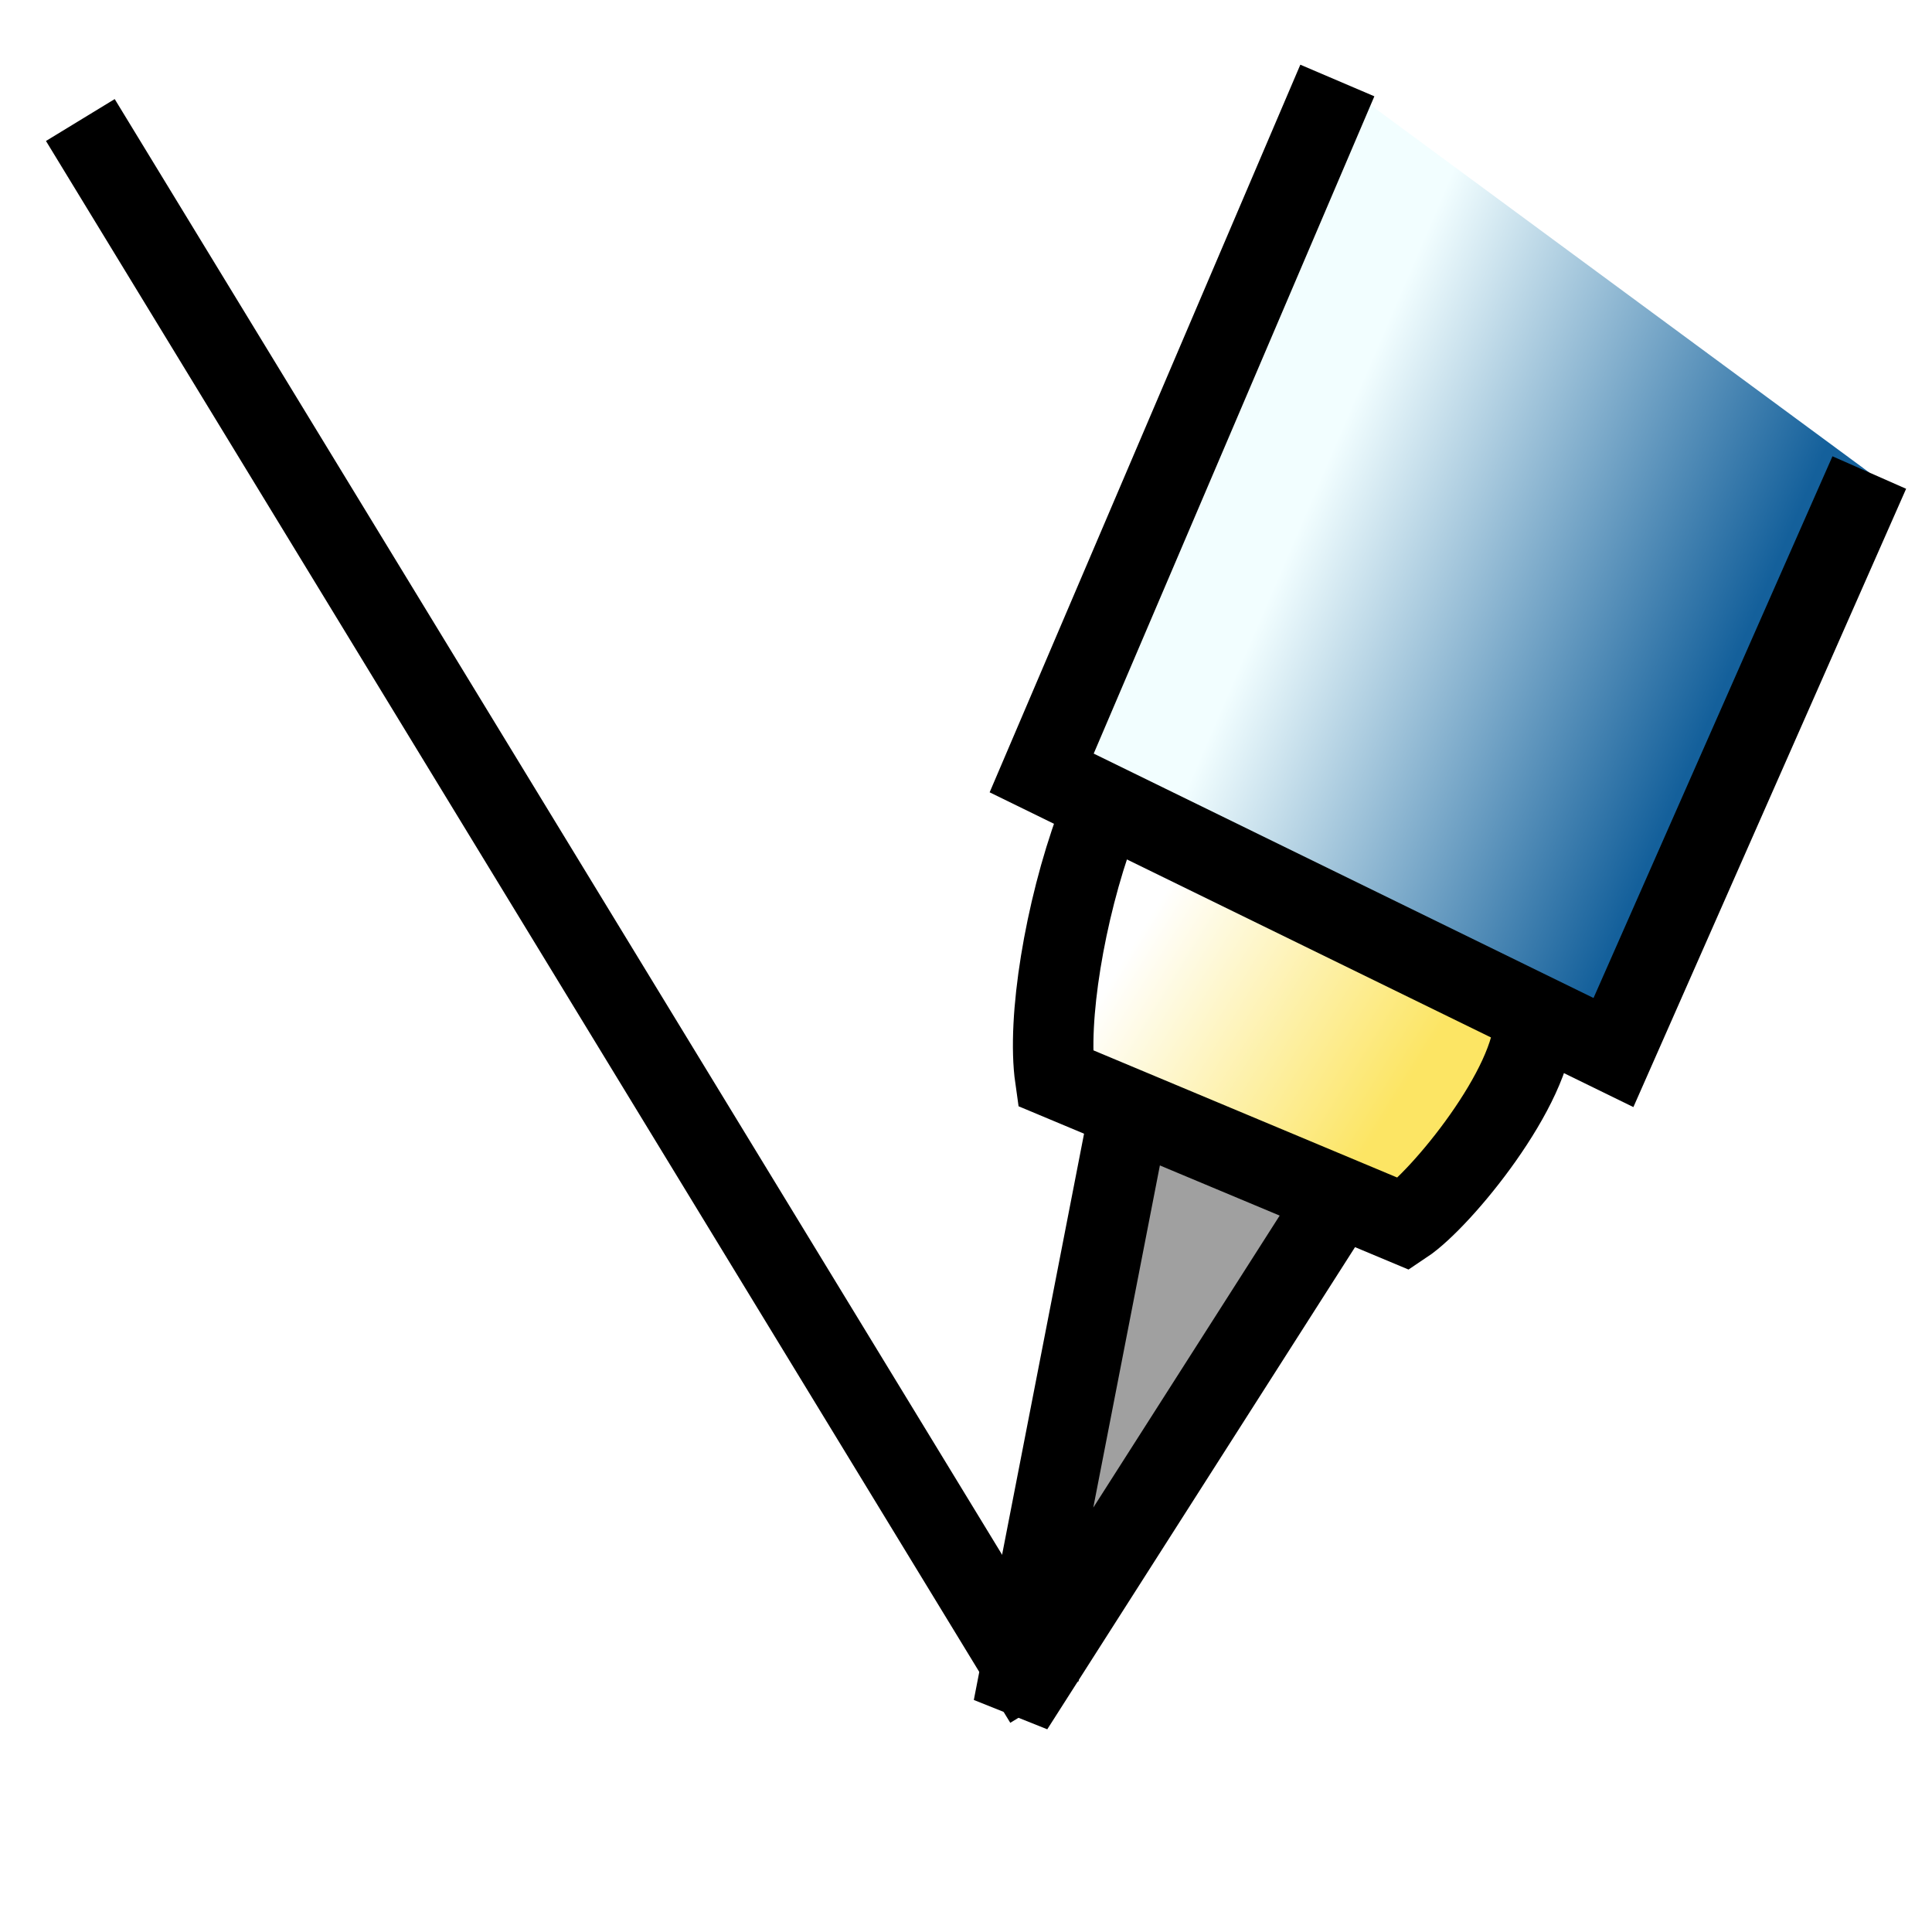
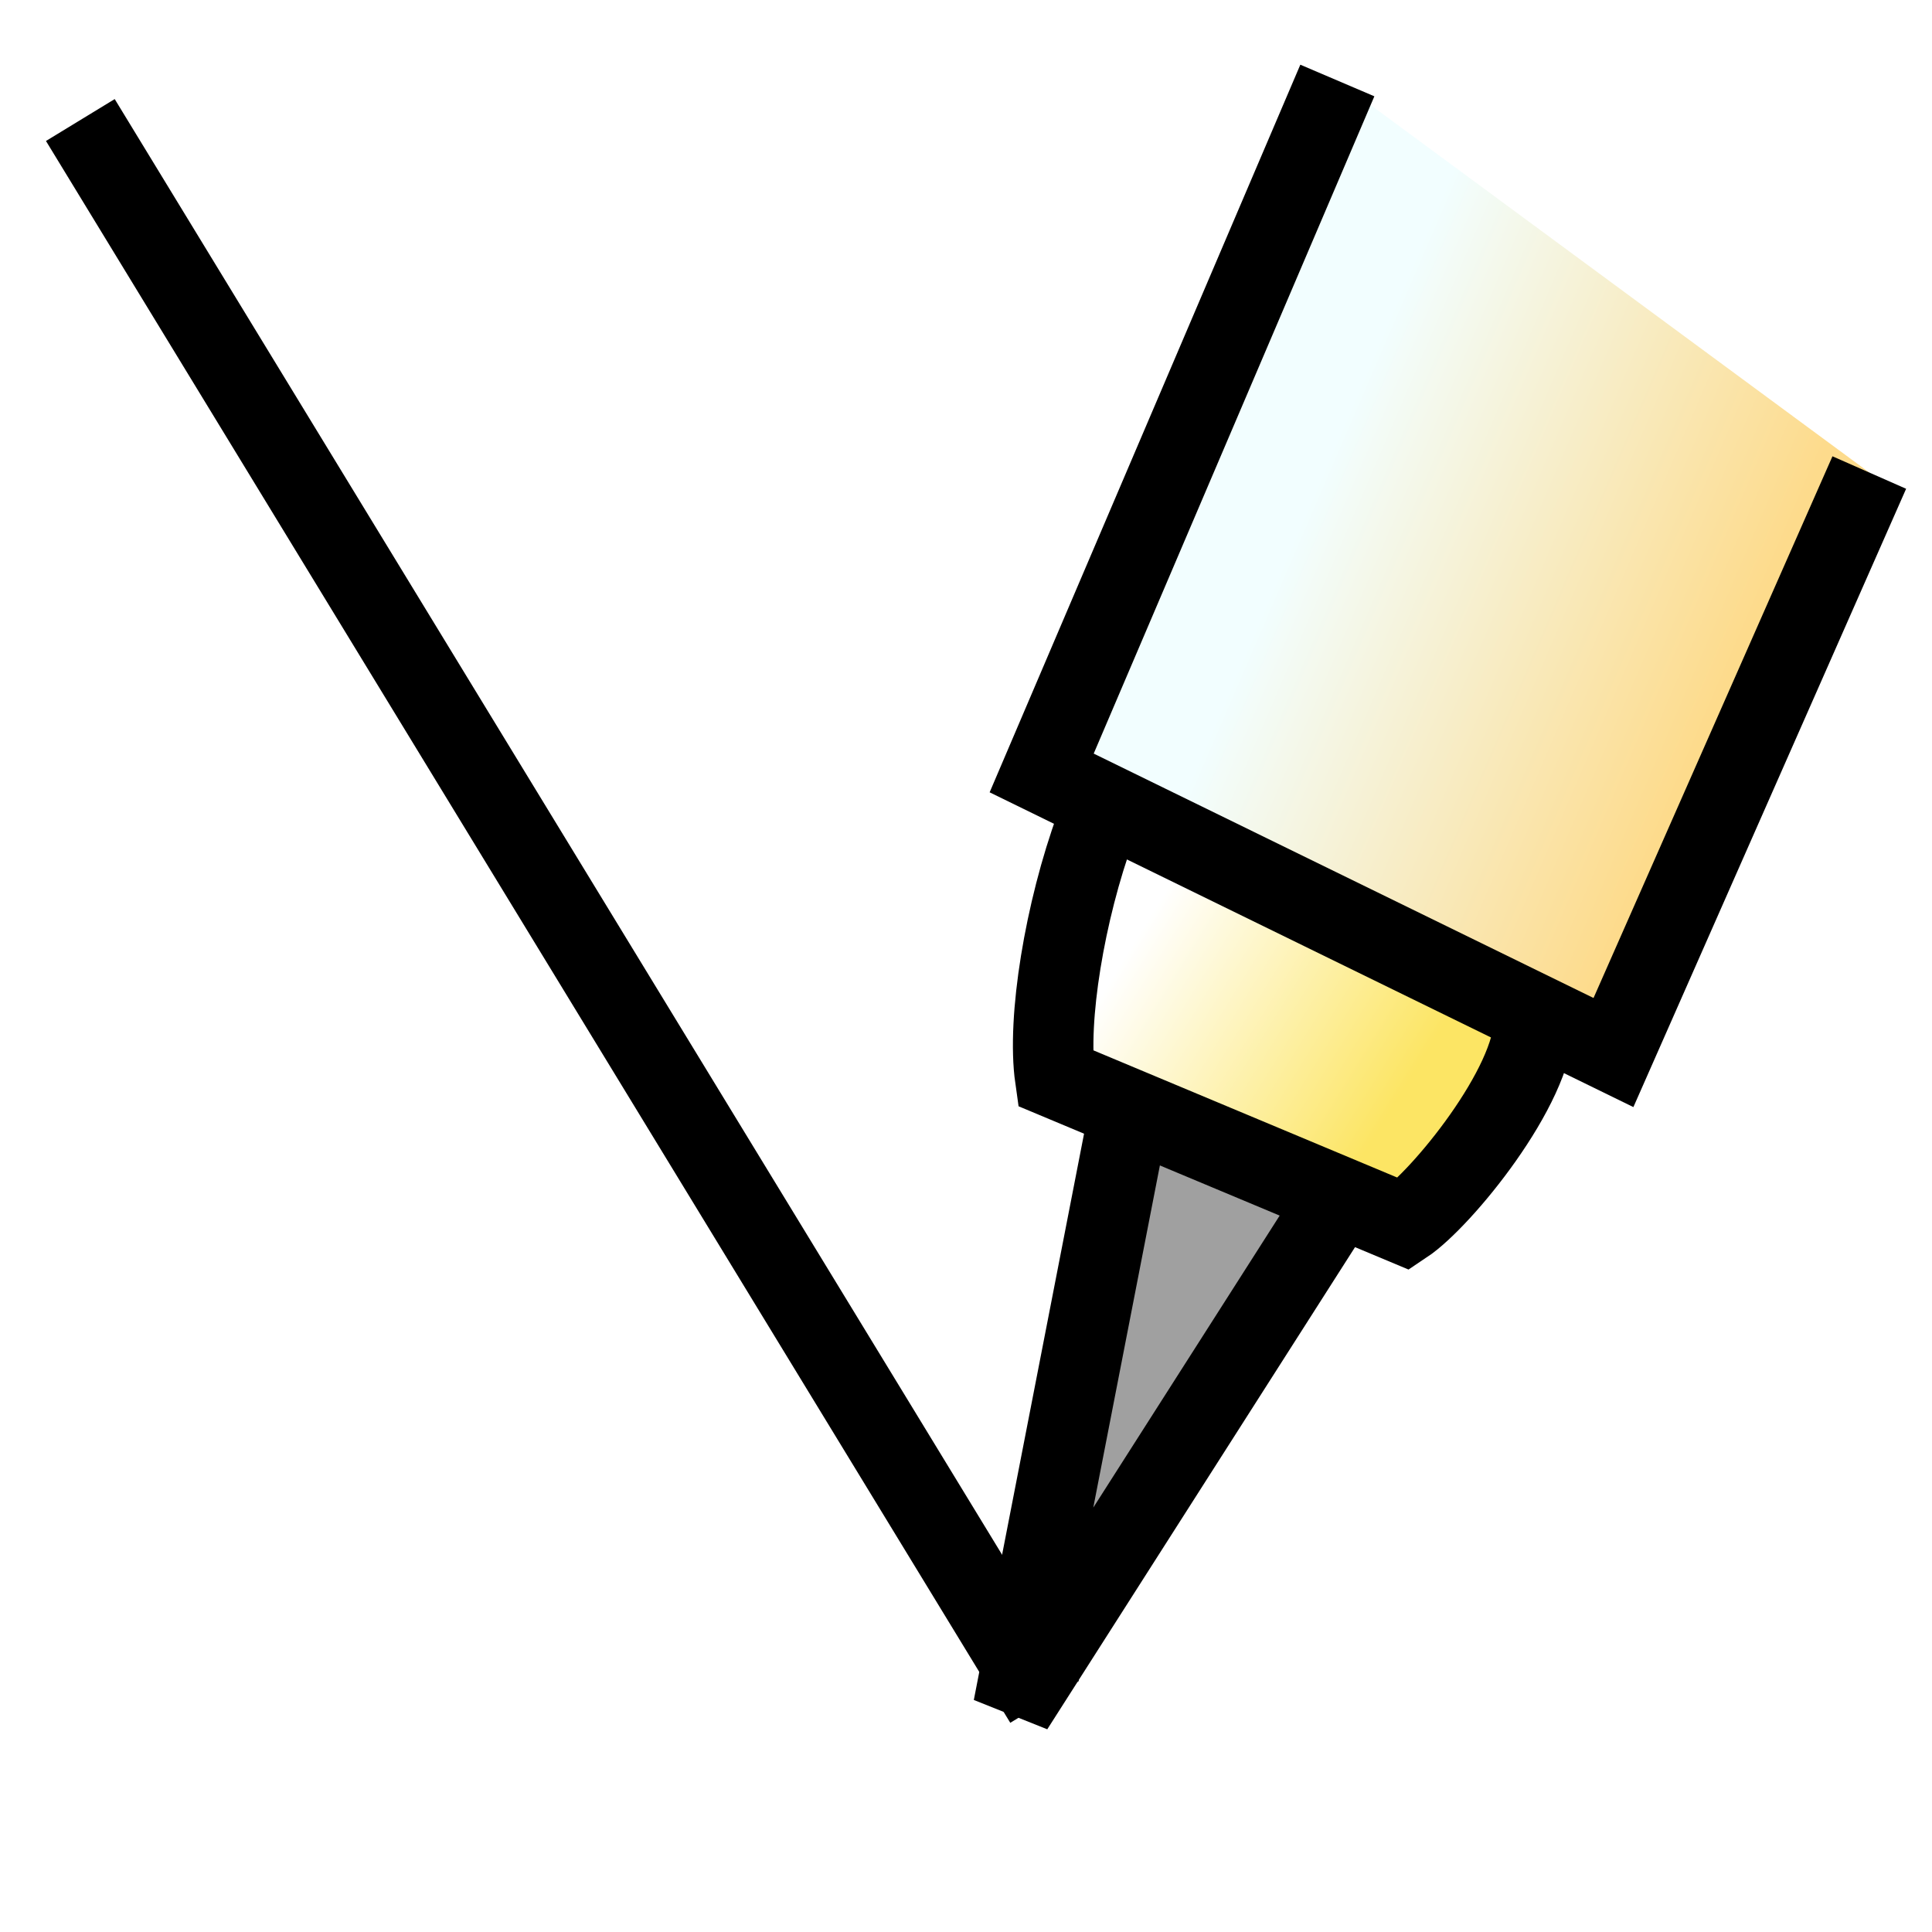
<svg xmlns="http://www.w3.org/2000/svg" viewBox="0 0 24 24">
  <defs>
    <linearGradient id="svg_16" x1="0.465" y1="0.156" x2="0.938" y2="0.395">
      <stop offset="0" stop-color="#f2feff" stop-opacity="1" />
-       <stop offset="1" stop-color="#14609b" stop-opacity="1" />
+       <stop offset="1" stop-color="#fddb8c" stop-opacity="1" />
    </linearGradient>
    <linearGradient id="svg_19" x1="0.184" y1="0.262" x2="0.777" y2="0.566">
      <stop offset="0" stop-color="#ffffff" stop-opacity="1" />
      <stop offset="1" stop-color="#fce564" stop-opacity="1" />
    </linearGradient>
  </defs>
  <line x1="0.998" y1="1.491" x2="12.977" y2="21.141" id="svg_5" stroke="#000000" fill="none" />
  <path d="m14.053,13.687l-1.465,7.526l4.038,-6.326" id="svg_6" fill="#a0a0a0" stroke="#000000" />
  <path d="m13.612,10.266c-0.386,1.053 -0.607,2.403 -0.504,3.125l4.335,1.815c0.462,-0.308 1.613,-1.714 1.613,-2.52" id="svg_7" fill="url(#svg_19)" stroke="#000000" />
  <path d="m16.613,1l-3.673,8.602l7.103,3.473l3.178,-7.205" id="svg_8" fill="url(#svg_16)" stroke="#000000" />
</svg>
